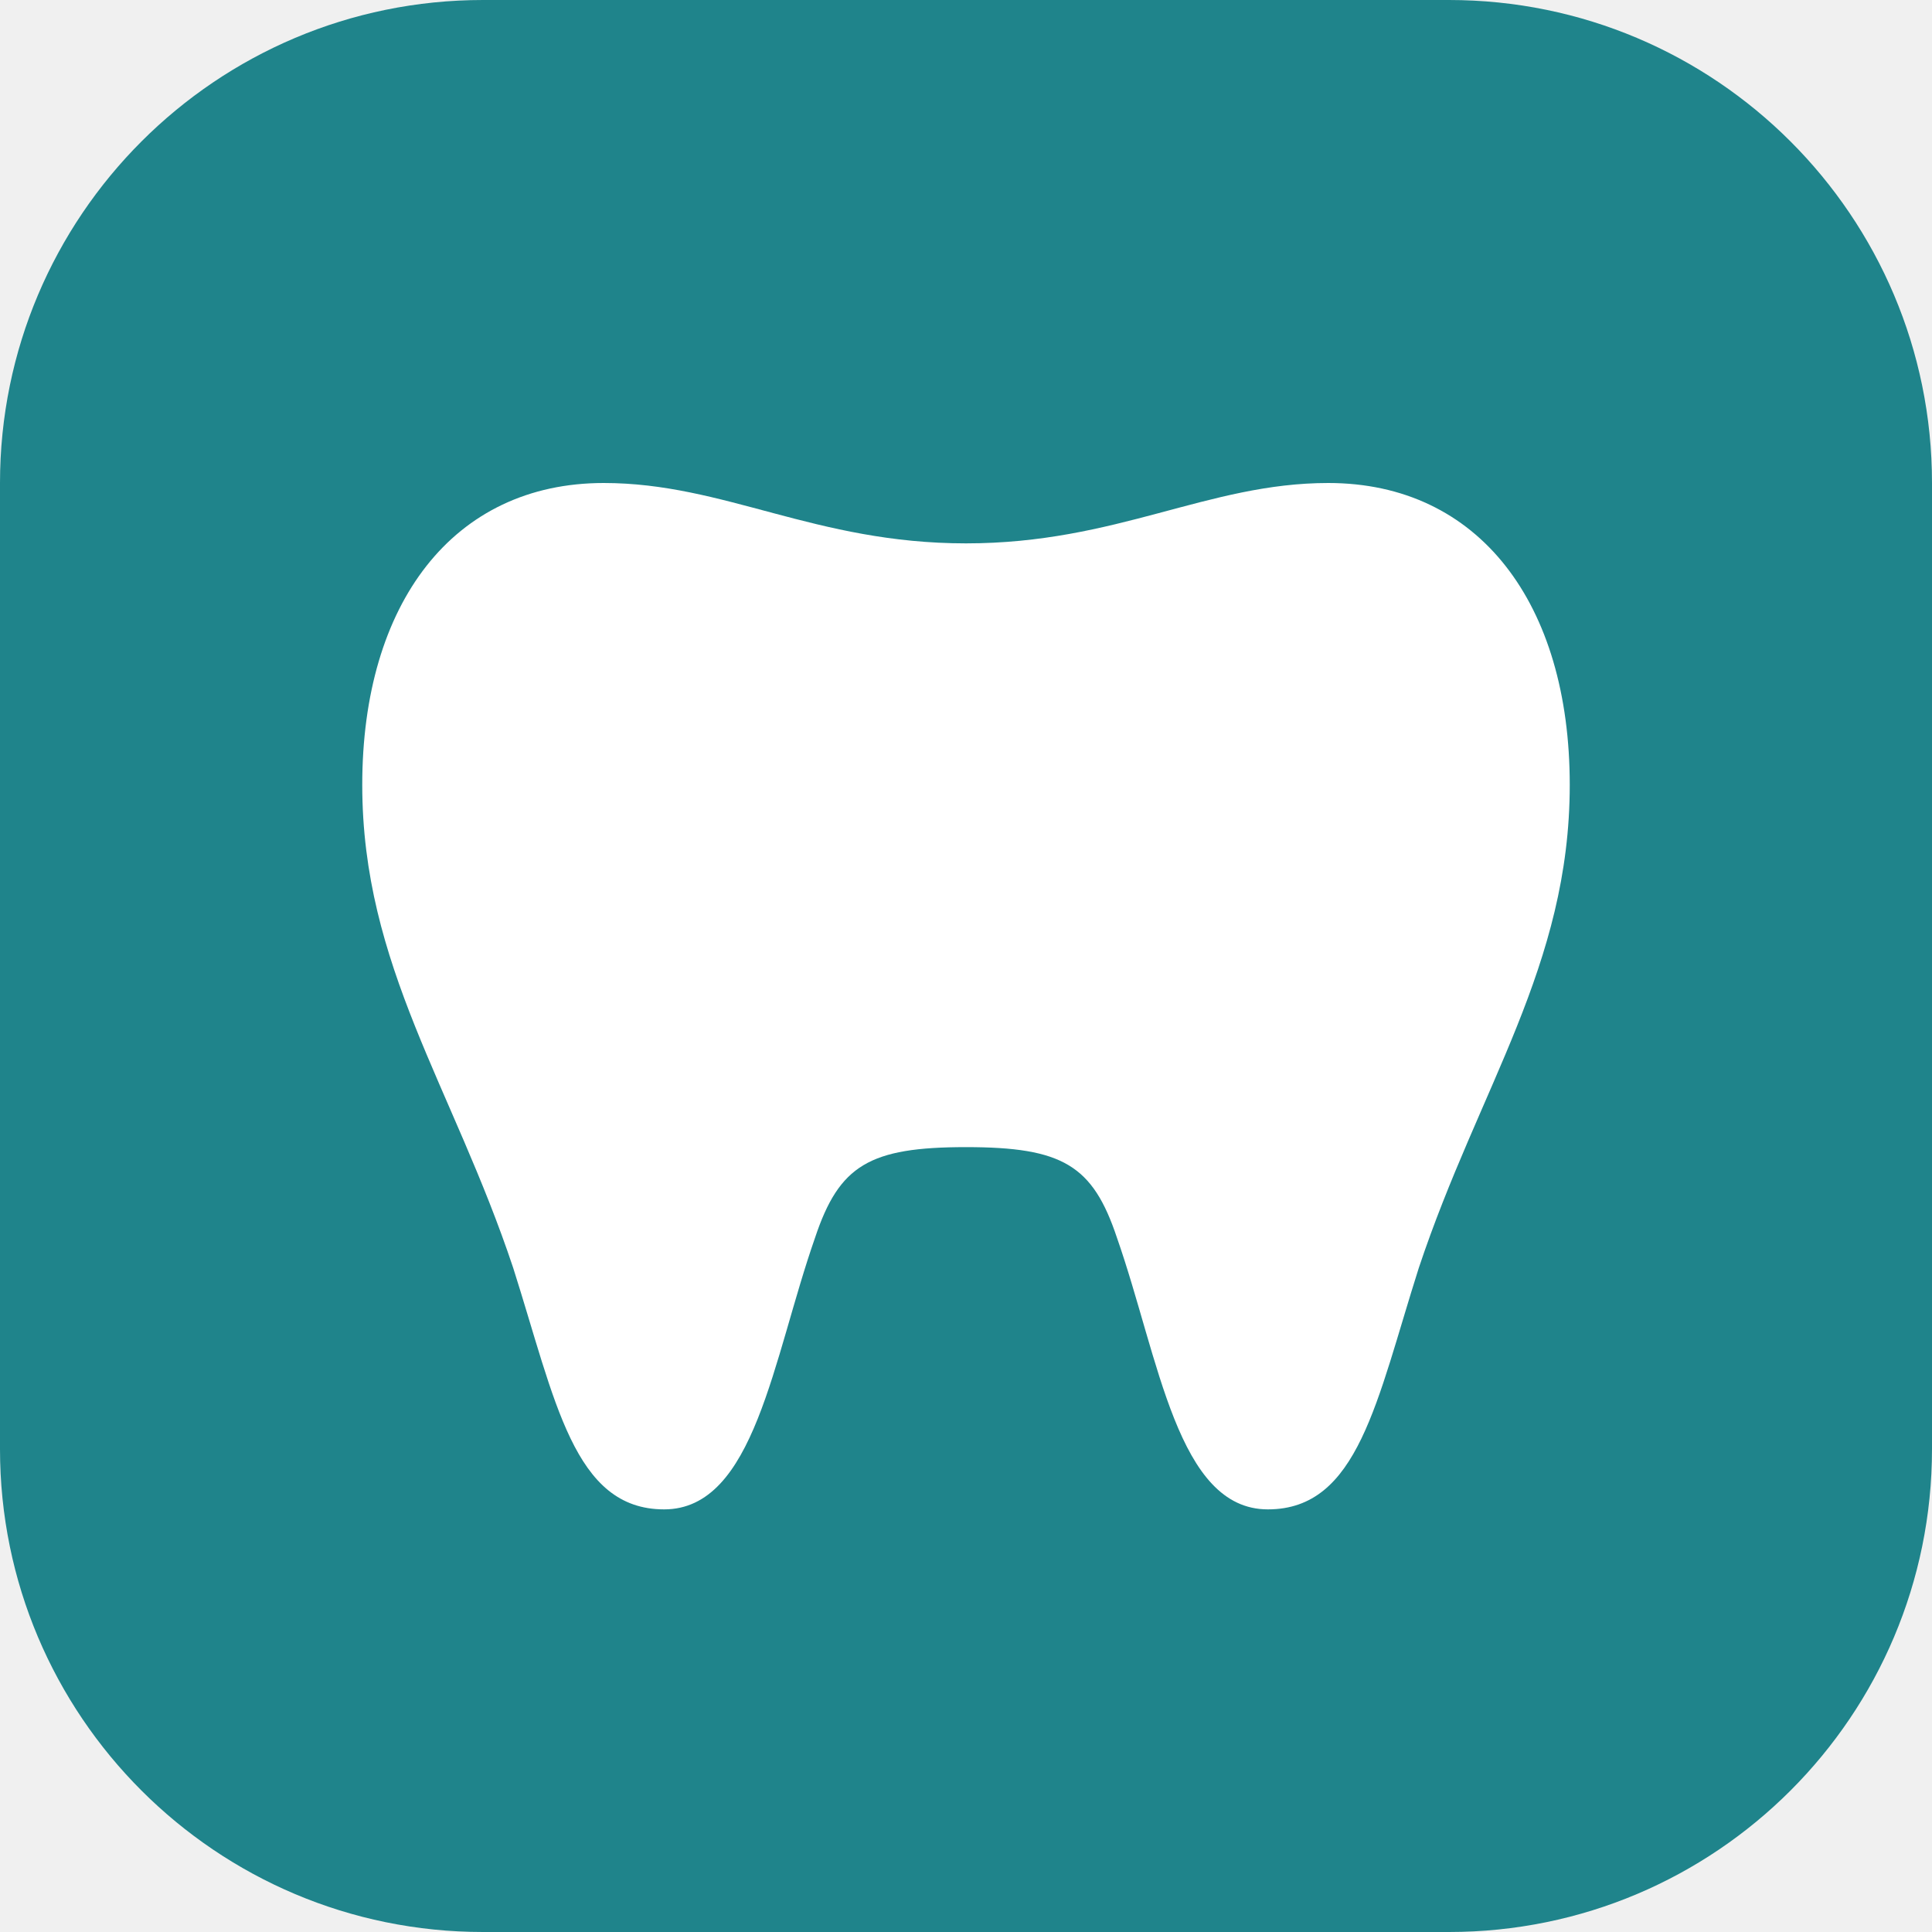
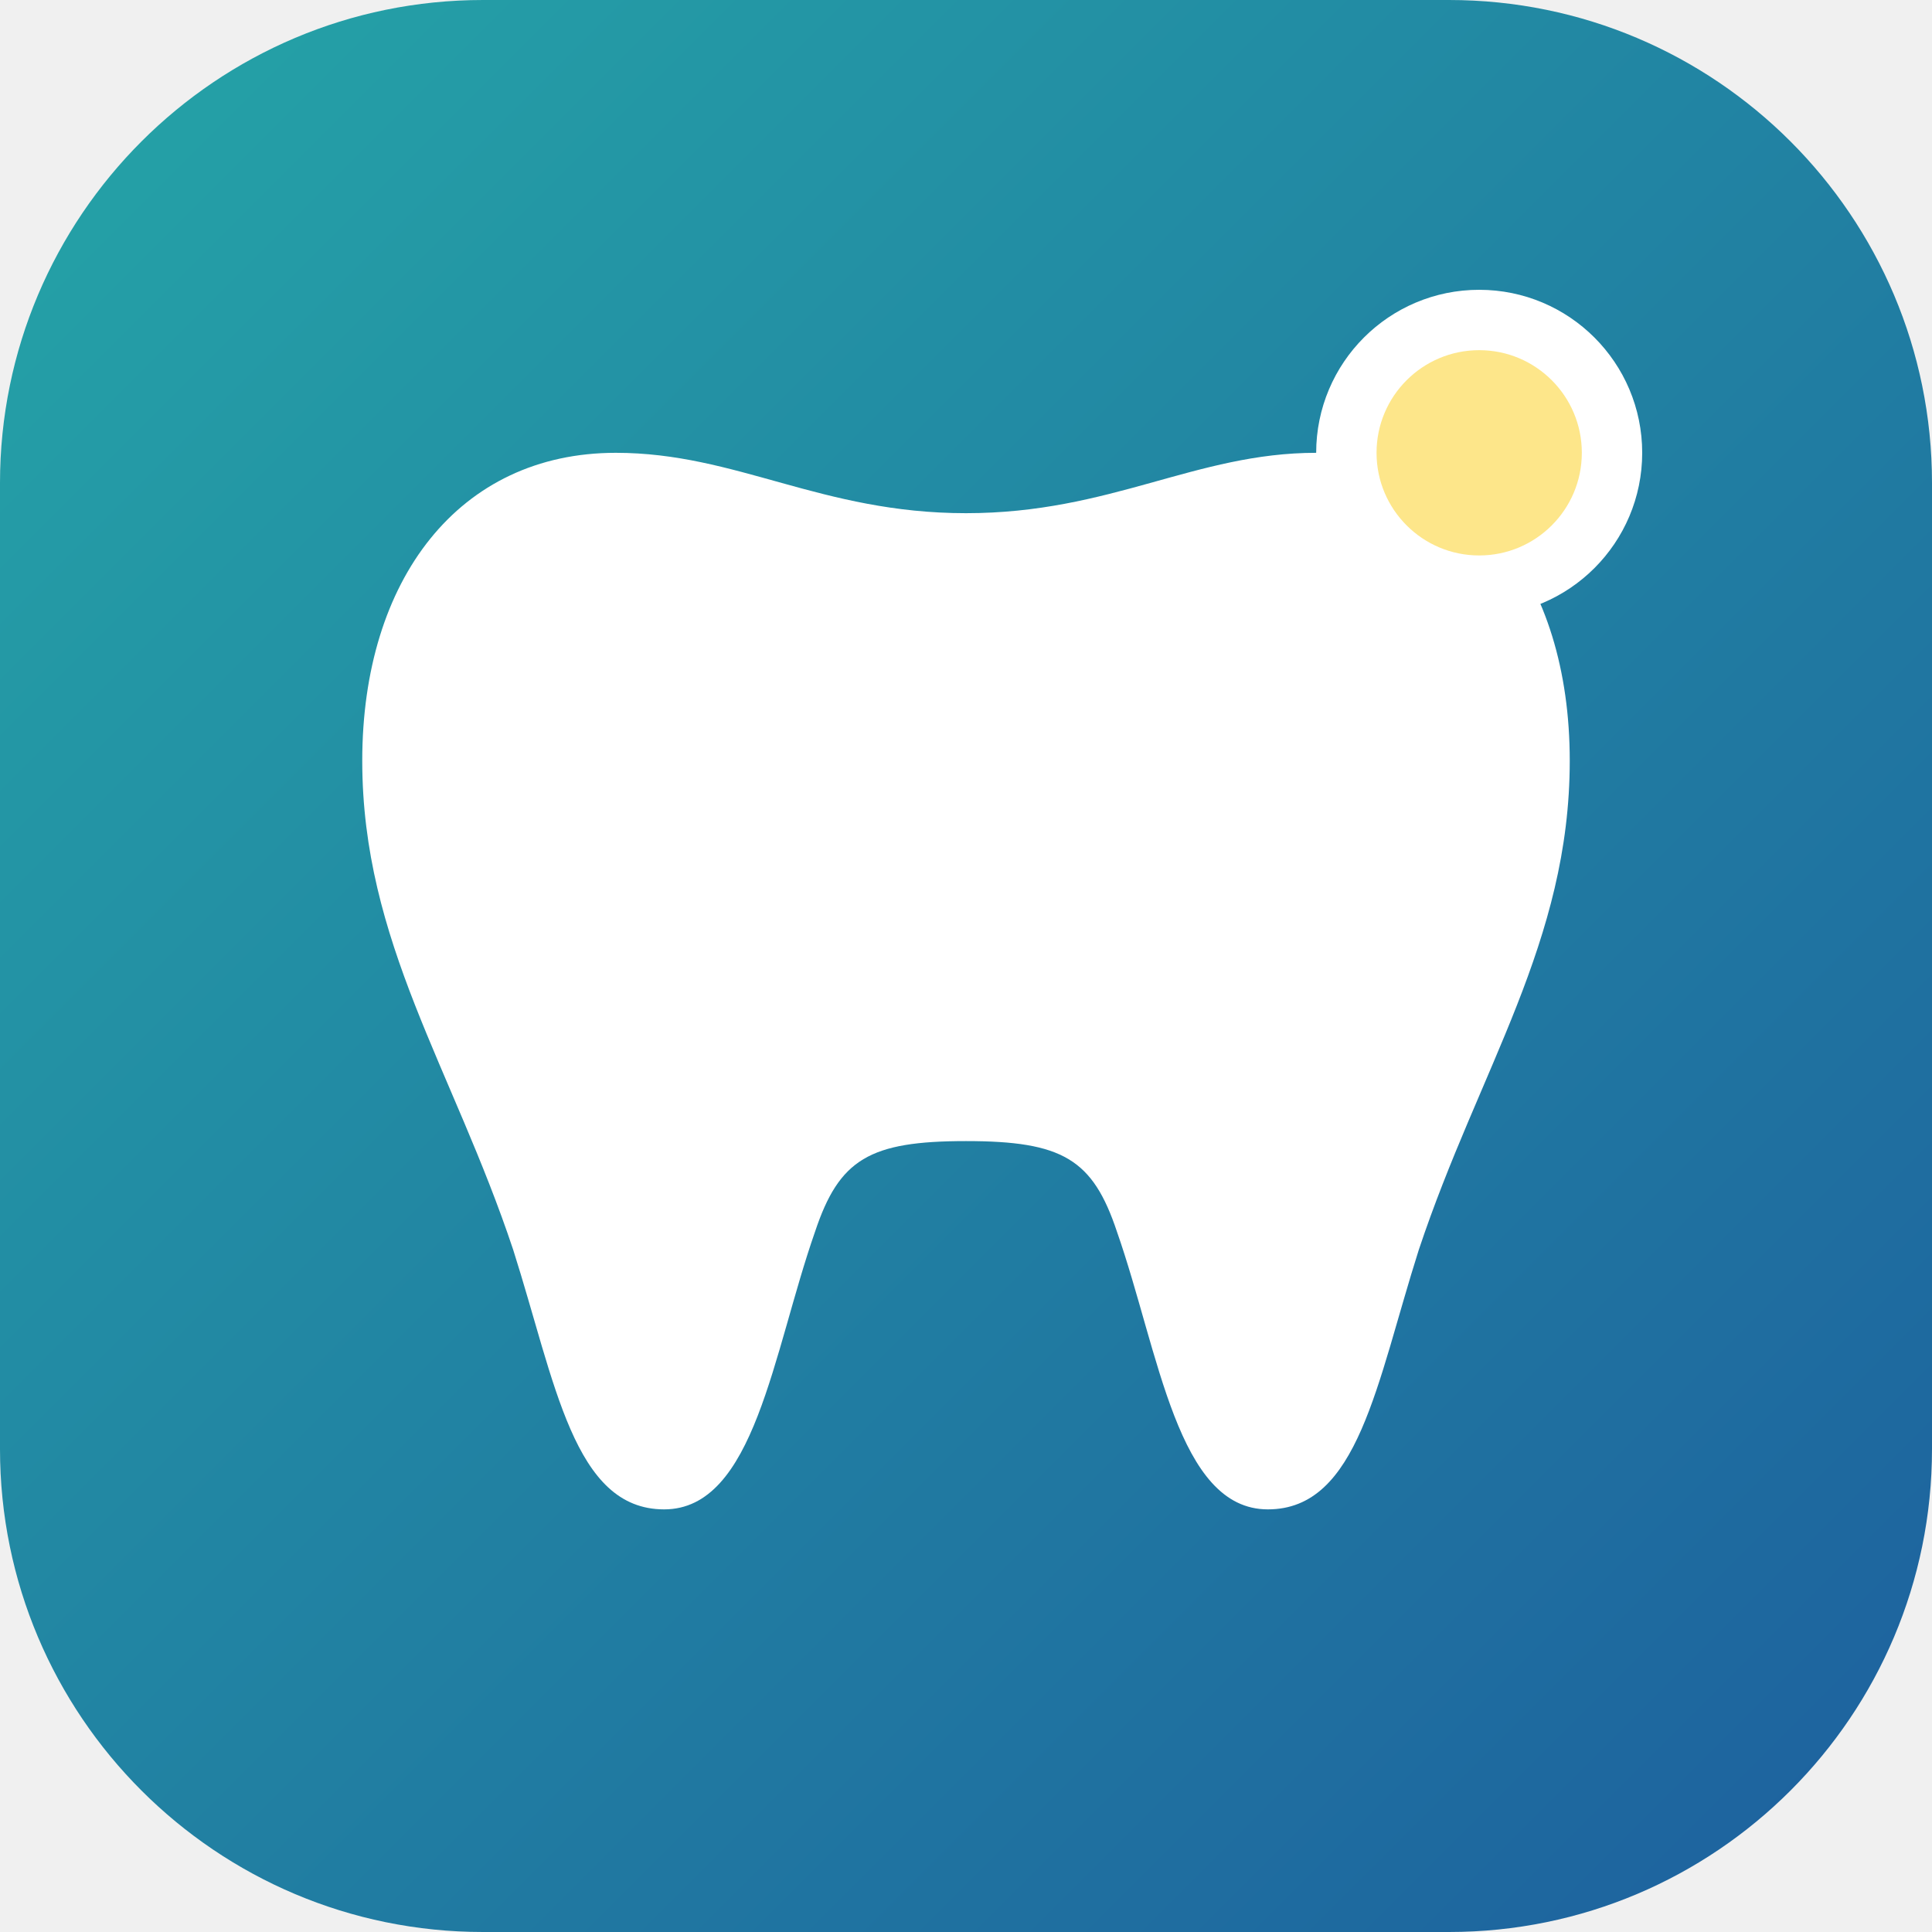
<svg xmlns="http://www.w3.org/2000/svg" viewBox="0 0 32 32">
-   <rect width="32" height="32" rx="8" fill="#1f848b" />
-   <path d="M10 8c-2.5 0-4 2-4 5 0 3 1.5 5 2.5 8 .7 2.2 1 4 2.5 4s1.8-2.5 2.5-4.5c.4-1.2.9-1.5 2.5-1.5s2.1.3 2.5 1.5c.7 2 1 4.5 2.5 4.5s1.8-1.8 2.5-4c1-3 2.5-5 2.5-8 0-3-1.5-5-4-5-2 0-3.5 1-6 1s-4-1-6-1z" fill="#fff" />
+   <defs>
+     <linearGradient id="g" x1="0" y1="0" x2="1" y2="1">
+       <stop offset="0" stop-color="#25a5a7" />
+       <stop offset="1" stop-color="#1d5f9e" />
+     </linearGradient>
+   </defs>
+   <rect width="32" height="32" rx="8" fill="url(#g)" />
+   <path d="M10.2 7.5c-2.6 0-4.2 2.1-4.2 5.1 0 3 1.5 5.1 2.5 8.1.7 2.2 1 4.3 2.5 4.3s1.8-2.6 2.5-4.6c.4-1.2.9-1.5 2.5-1.5s2.1.3 2.5 1.5c.7 2 1 4.6 2.5 4.6s1.8-2.1 2.5-4.3c1-3 2.5-5.1 2.5-8.1 0-3-1.6-5.1-4.2-5.1-2 0-3.4 1-5.8 1s-3.8-1-5.8-1z" fill="#fff" />
+   <circle cx="24.5" cy="7.5" r="2.2" fill="#fde68a" stroke="#fff" stroke-width="1" />
</svg>
